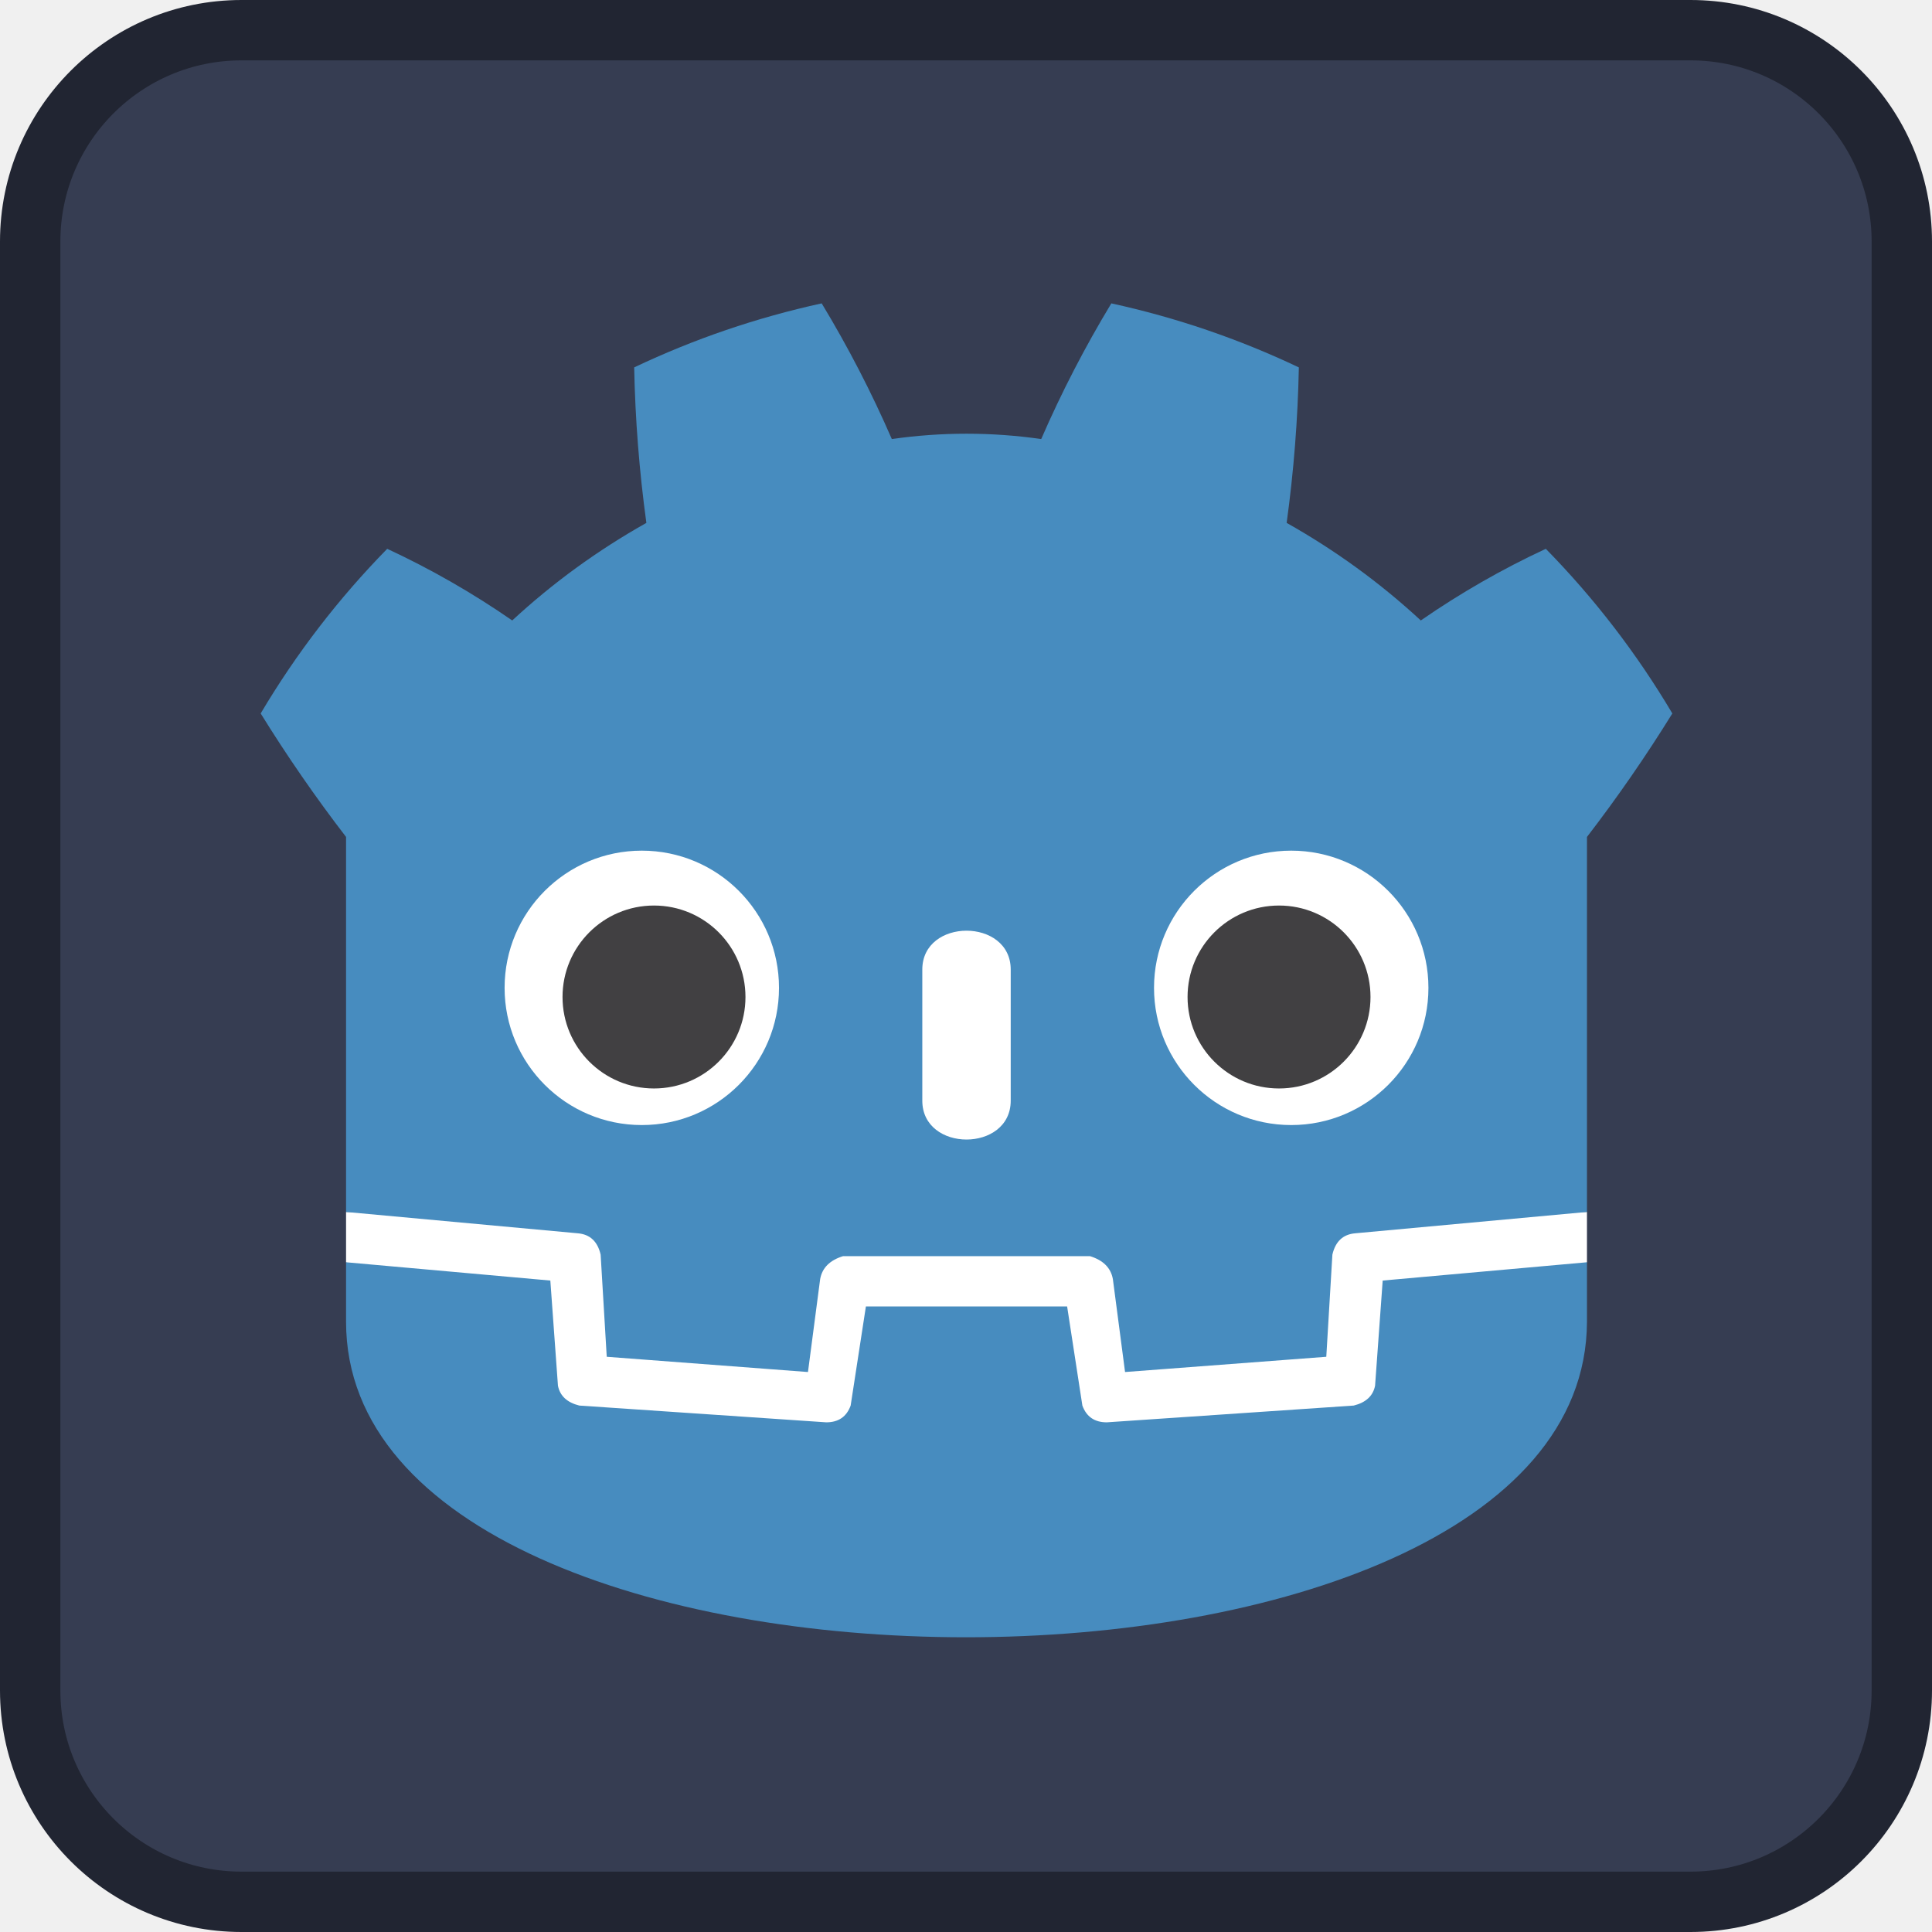
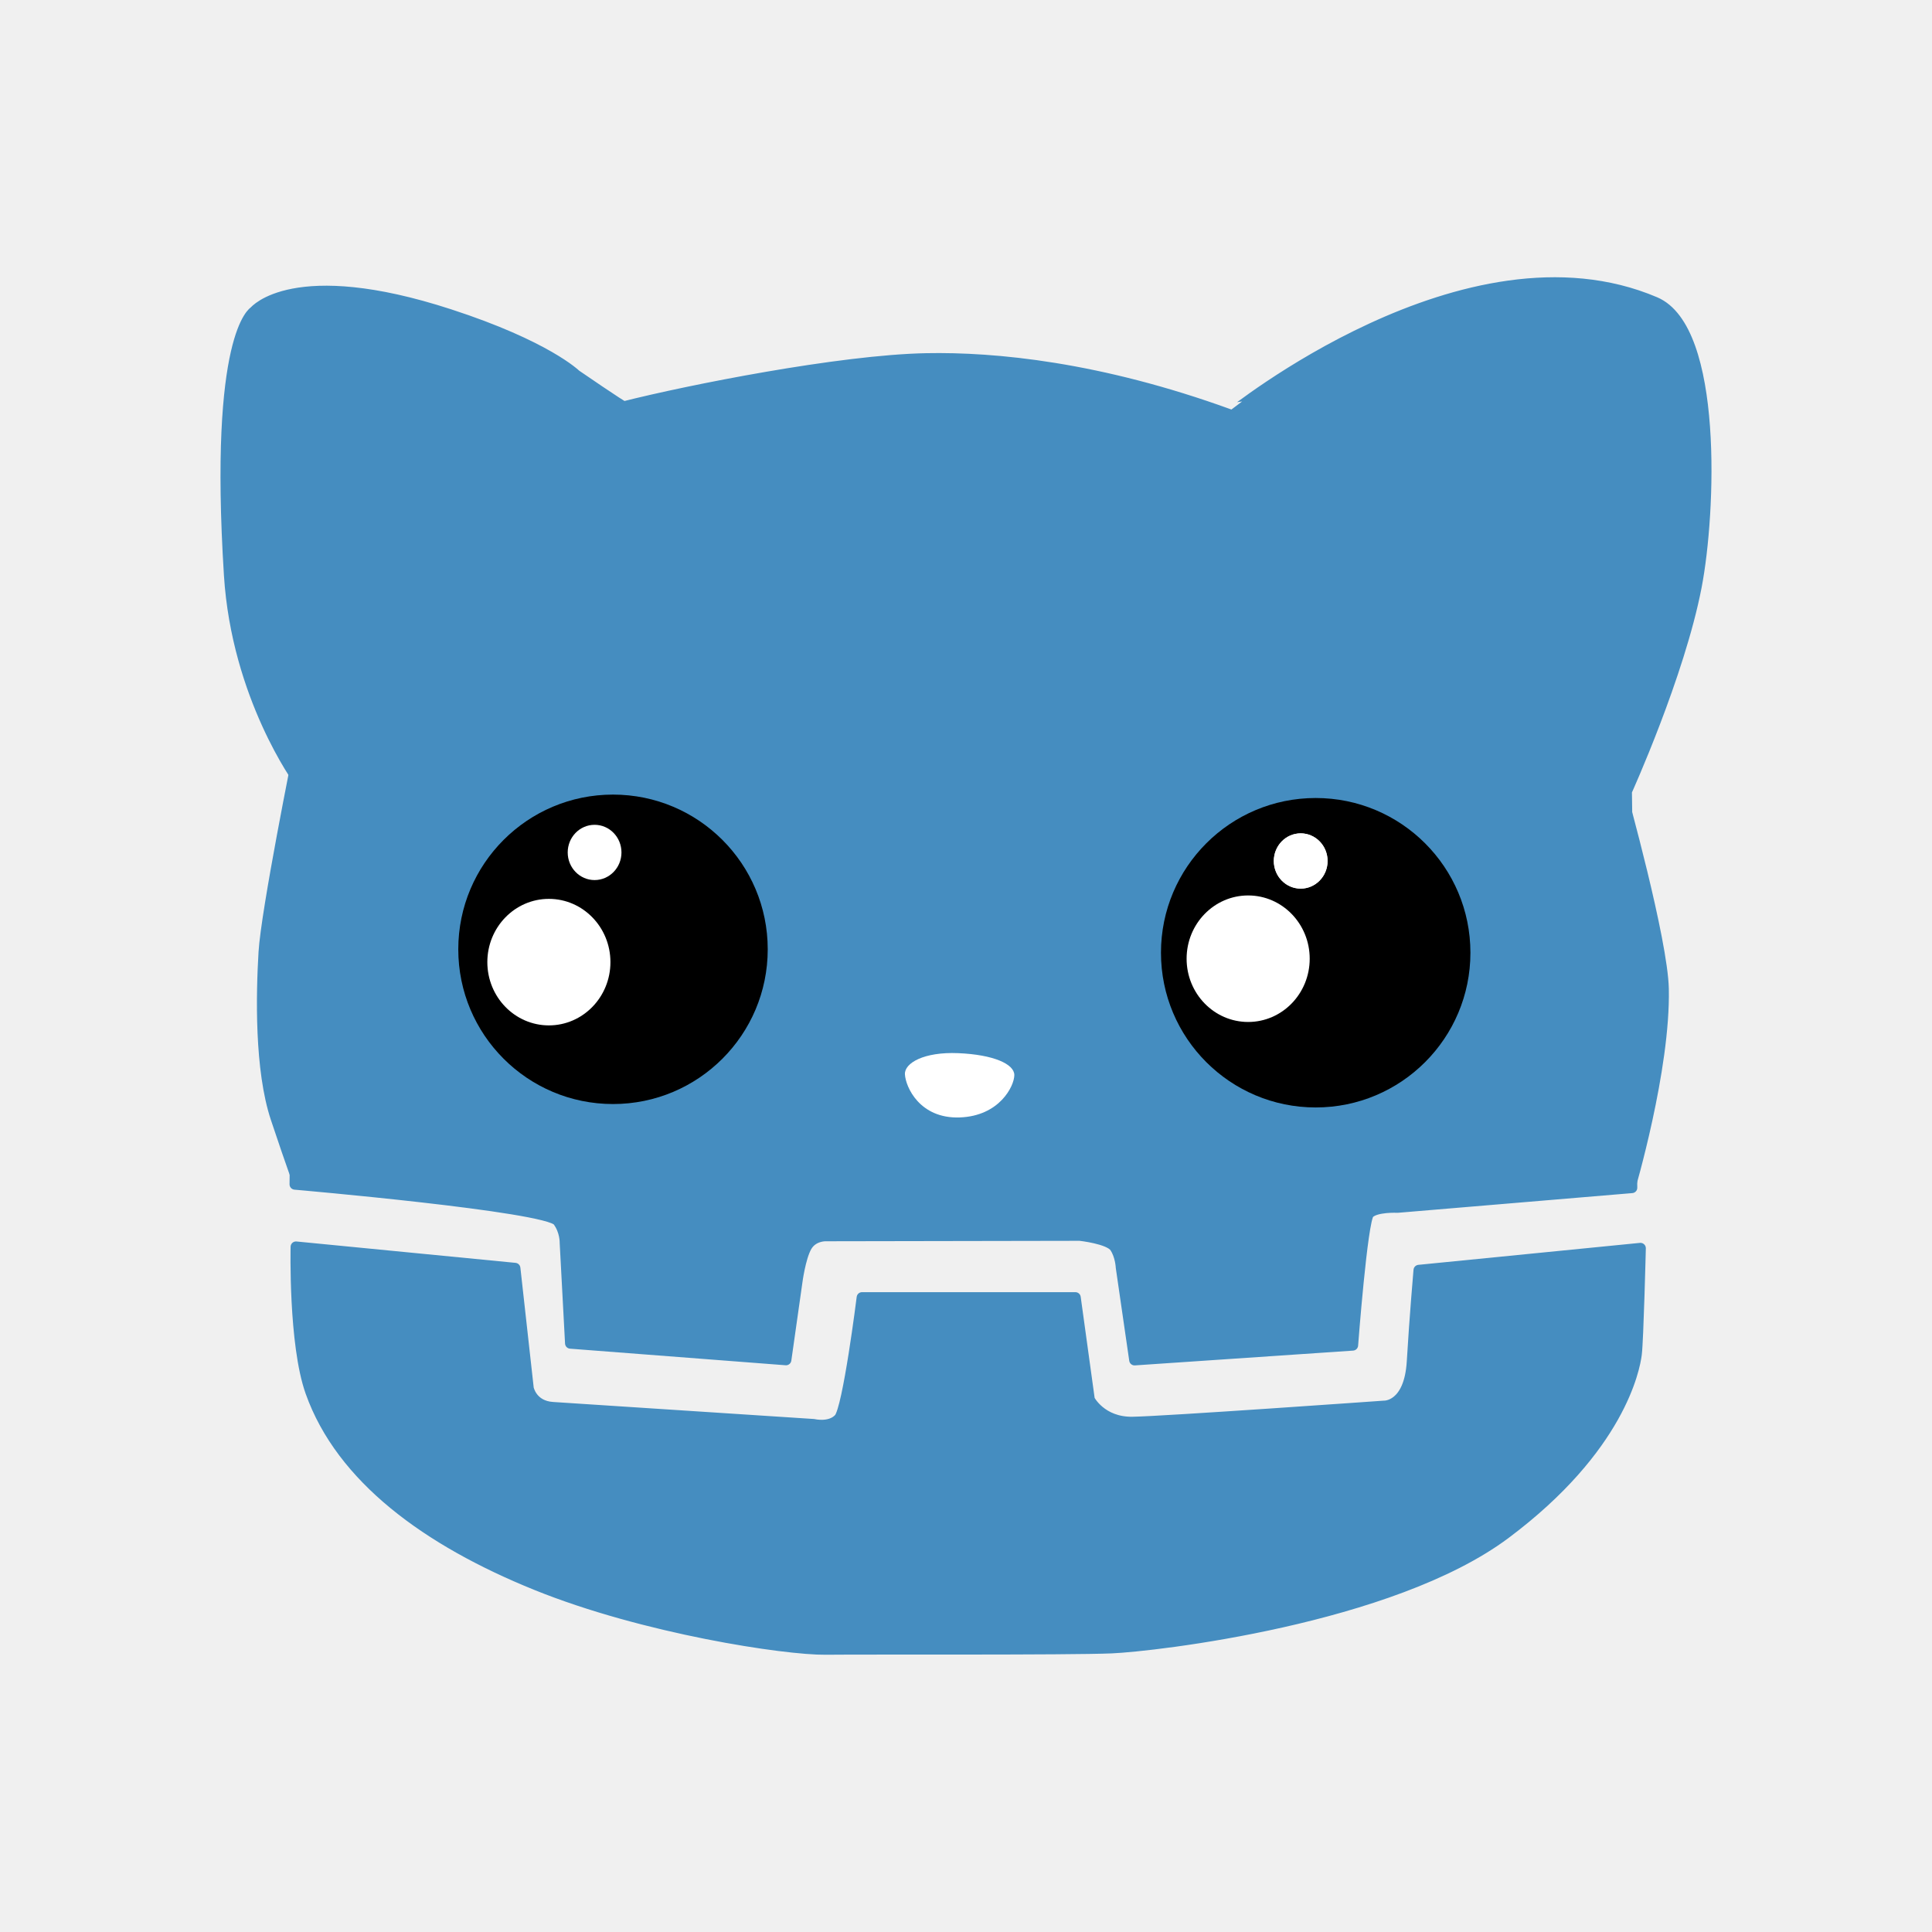
- <svg xmlns="http://www.w3.org/2000/svg" width="128" height="128">
-   <rect width="124" height="124" x="2" y="2" fill="#363d52" stroke="#212532" stroke-width="4" rx="14" />
-   <g fill="#fff" transform="translate(12.322 12.322)scale(.101)">
-     <path d="M105 673v33q407 354 814 0v-33z" />
-     <path fill="#478cbf" d="m105 673 152 14q12 1 15 14l4 67 132 10 8-61q2-11 15-15h162q13 4 15 15l8 61 132-10 4-67q3-13 15-14l152-14V427q30-39 56-81-35-59-83-108-43 20-82 47-40-37-88-64 7-51 8-102-59-28-123-42-26 43-46 89-49-7-98 0-20-46-46-89-64 14-123 42 1 51 8 102-48 27-88 64-39-27-82-47-48 49-83 108 26 42 56 81zm0 33v39c0 276 813 276 814 0v-39l-134 12-5 69q-2 10-14 13l-162 11q-12 0-16-11l-10-65H446l-10 65q-4 11-16 11l-162-11q-12-3-14-13l-5-69z" />
-     <path d="M483 600c0 34 58 34 58 0v-86c0-34-58-34-58 0z" />
-     <circle cx="725" cy="526" r="90" />
-     <circle cx="299" cy="526" r="90" />
-   </g>
-   <g fill="#414042" transform="translate(12.322 12.322)scale(.101)">
-     <circle cx="307" cy="532" r="60" />
-     <circle cx="717" cy="532" r="60" />
+ <svg xmlns="http://www.w3.org/2000/svg" width="100%" height="100%" viewBox="0 0 300 300" version="1.1" xml:space="preserve" style="fill-rule:evenodd;clip-rule:evenodd;stroke-linecap:round;stroke-linejoin:round;stroke-miterlimit:1.5;">
+   <g transform="matrix(1,0,0,1,-335,-1.76699)">
+     <g id="cat_one_right" transform="matrix(0.840489,0,0,0.674603,-91.2378,-166.711)">
+       <rect x="507.131" y="249.744" width="356.935" height="444.706" style="fill:none;" />
+       <g transform="matrix(1,0,0,1,-33.104,-56.2119)">
+         <g transform="matrix(1.18978,0,0,1.48235,109.743,247.124)">
+           <path d="M407.784,233.296L441.799,236.615L443.873,255.282C443.873,255.282 444.39,258.011 447.661,258.22C450.932,258.429 488.165,260.864 488.165,260.864C488.165,260.864 490.74,261.491 492.132,259.96C493.524,258.429 495.681,241.169 495.681,241.169L528.808,241.169L530.995,257.037C530.995,257.037 532.804,260.586 537.676,260.516C542.548,260.447 576.788,258.011 576.788,258.011C576.788,258.011 580.685,258.15 581.103,251.121C581.52,244.092 582.147,236.924 582.147,236.924L616.555,233.514C616.555,233.514 616.207,247.746 615.929,249.973C615.651,252.2 613.354,264.518 595.607,277.811C577.861,291.103 541.018,295.314 534.407,295.592C527.795,295.87 496.214,295.731 490.02,295.801C483.826,295.87 461.904,292.599 445.062,285.779C428.22,278.959 414.833,269.221 410.073,255.819C407.428,248.372 407.784,233.296 407.784,233.296Z" style="fill:rgb(69,141,192);stroke:rgb(69,141,192);stroke-width:1.67px;" />
+         </g>
+         <g transform="matrix(1.18978,0,0,1.48235,108.222,245.597)">
+           <path d="M485.153,251.883L451.678,249.308L450.843,233.649C450.843,233.649 450.889,231.839 449.729,230.309C447.989,228.012 408.898,224.618 408.898,224.618L409.546,162.021C409.546,162.021 399.9,148.909 398.71,130.025C396.348,92.544 402.605,89.075 402.605,89.075C402.605,89.075 408.682,81.668 432.891,89.539C447.963,94.44 452.508,98.925 452.508,98.925C452.508,98.925 459.776,103.919 459.98,103.867C470.047,101.318 493.518,96.654 506.951,96.394C517.523,96.189 533.757,97.723 554.03,105.093C554.121,105.126 590.795,75.155 620.11,87.651C629.866,91.81 628.721,120.363 626.504,131.826C623.843,145.587 615.673,163.595 615.673,163.595L616.506,225.15L580.118,228.208C580.118,228.208 576.708,228.034 575.664,229.147C574.62,230.261 573.158,249.608 573.158,249.608L539.278,251.904L537.19,237.498C537.19,237.498 537.12,235.689 536.215,234.367C535.311,233.044 530.787,232.557 530.787,232.557L491.322,232.627C491.322,232.627 489.304,232.557 488.329,234.297C487.355,236.037 486.868,239.795 486.868,239.795L485.153,251.883Z" style="fill:rgb(69,141,192);stroke:rgb(69,141,192);stroke-width:1.67px;" />
+         </g>
+         <g transform="matrix(1.18978,0,0,1.48235,108.553,247.124)">
+           <path d="M615.394,162.566C615.394,162.566 621.793,185.467 621.96,193.213C622.232,205.854 616.659,224.612 616.659,224.612L600.755,210.204L601.571,160.727L615.394,162.566Z" style="fill:rgb(69,141,192);" />
+         </g>
+         <g transform="matrix(1.28185,0,0,1.63601,100.246,255.076)">
+           <ellipse cx="431.596" cy="164.664" rx="22.3" ry="21.769" />
+         </g>
+         <g transform="matrix(1.28185,0,0,1.63601,230.067,255.863)">
+           <ellipse cx="431.596" cy="164.664" rx="22.3" ry="21.769" />
+         </g>
+         <g transform="matrix(1.28601,0,0,1.48235,58.4859,247.124)">
+           <path d="M512.468,213.205C518.202,212.992 520.326,208.32 520.326,206.621C520.326,204.922 517.352,203.452 512.256,203.222C507.319,203 504.526,204.769 504.61,206.505C504.705,208.47 506.734,213.417 512.468,213.205Z" style="fill:white;" />
+         </g>
+         <g transform="matrix(1.18978,0,0,1.48235,101.92,247.518)">
+           <ellipse cx="453.631" cy="188.822" rx="9.557" ry="9.823" style="fill:white;" />
+         </g>
+         <g transform="matrix(1.18978,0,0,1.48235,231.109,246.731)">
+           <ellipse cx="453.631" cy="188.822" rx="9.557" ry="9.823" style="fill:white;" />
+         </g>
+         <g transform="matrix(0.519665,0,0,0.647452,544.801,381.884)">
+           <ellipse cx="453.631" cy="188.822" rx="9.557" ry="9.823" style="fill:white;" />
+         </g>
+         <g transform="matrix(0.519665,0,0,0.647452,414.348,379.916)">
+           <ellipse cx="453.631" cy="188.822" rx="9.557" ry="9.823" style="fill:white;" />
+         </g>
+         <g transform="matrix(0.519665,0,0,0.647452,544.801,381.884)">
+           <ellipse cx="453.631" cy="188.822" rx="9.557" ry="9.823" style="fill:white;" />
+         </g>
+         <g transform="matrix(1.18978,0,0,1.48235,108.553,247.124)">
+           <path d="M408.376,156.158C408.376,156.158 403.361,180.959 402.971,187.494C402.581,194.029 402.31,205.854 404.892,213.602C407.475,221.35 408.426,223.797 408.426,223.797C408.426,223.797 415.494,221.486 418.893,219.583C422.291,217.68 423.922,155.154 423.922,155.154L408.376,156.158Z" style="fill:rgb(69,141,192);" />
+         </g>
+       </g>
+     </g>
  </g>
</svg>
